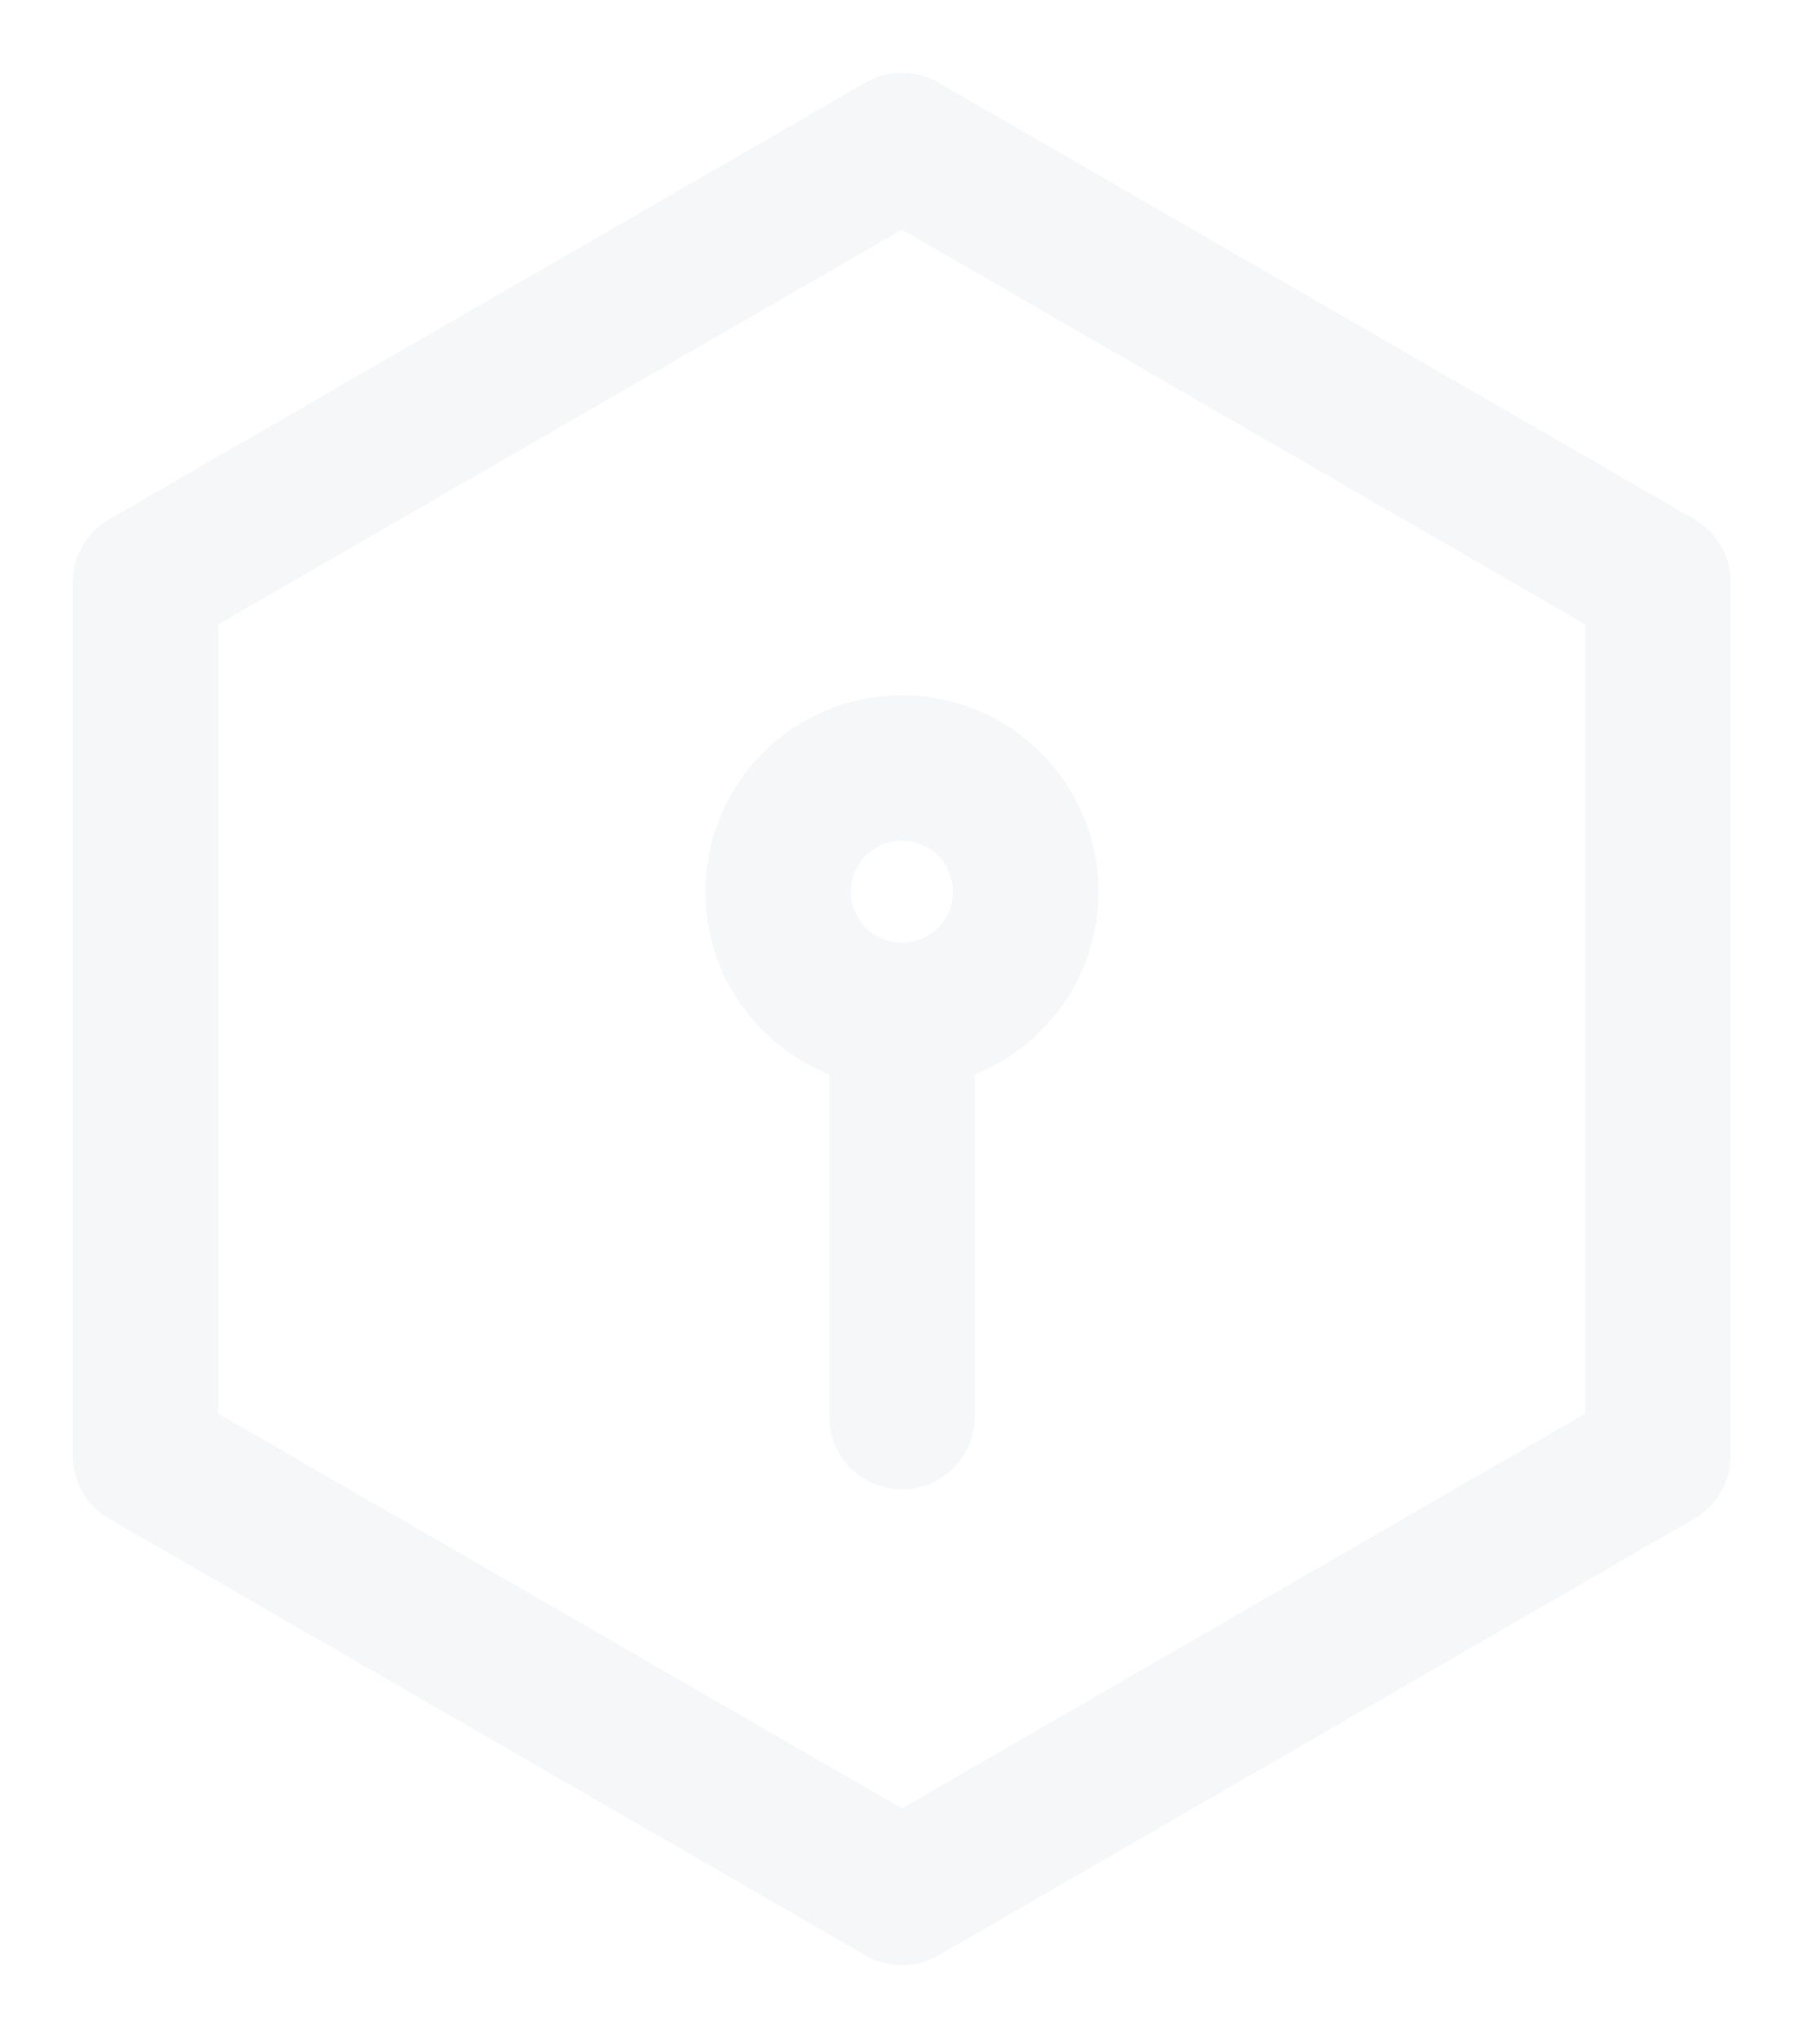
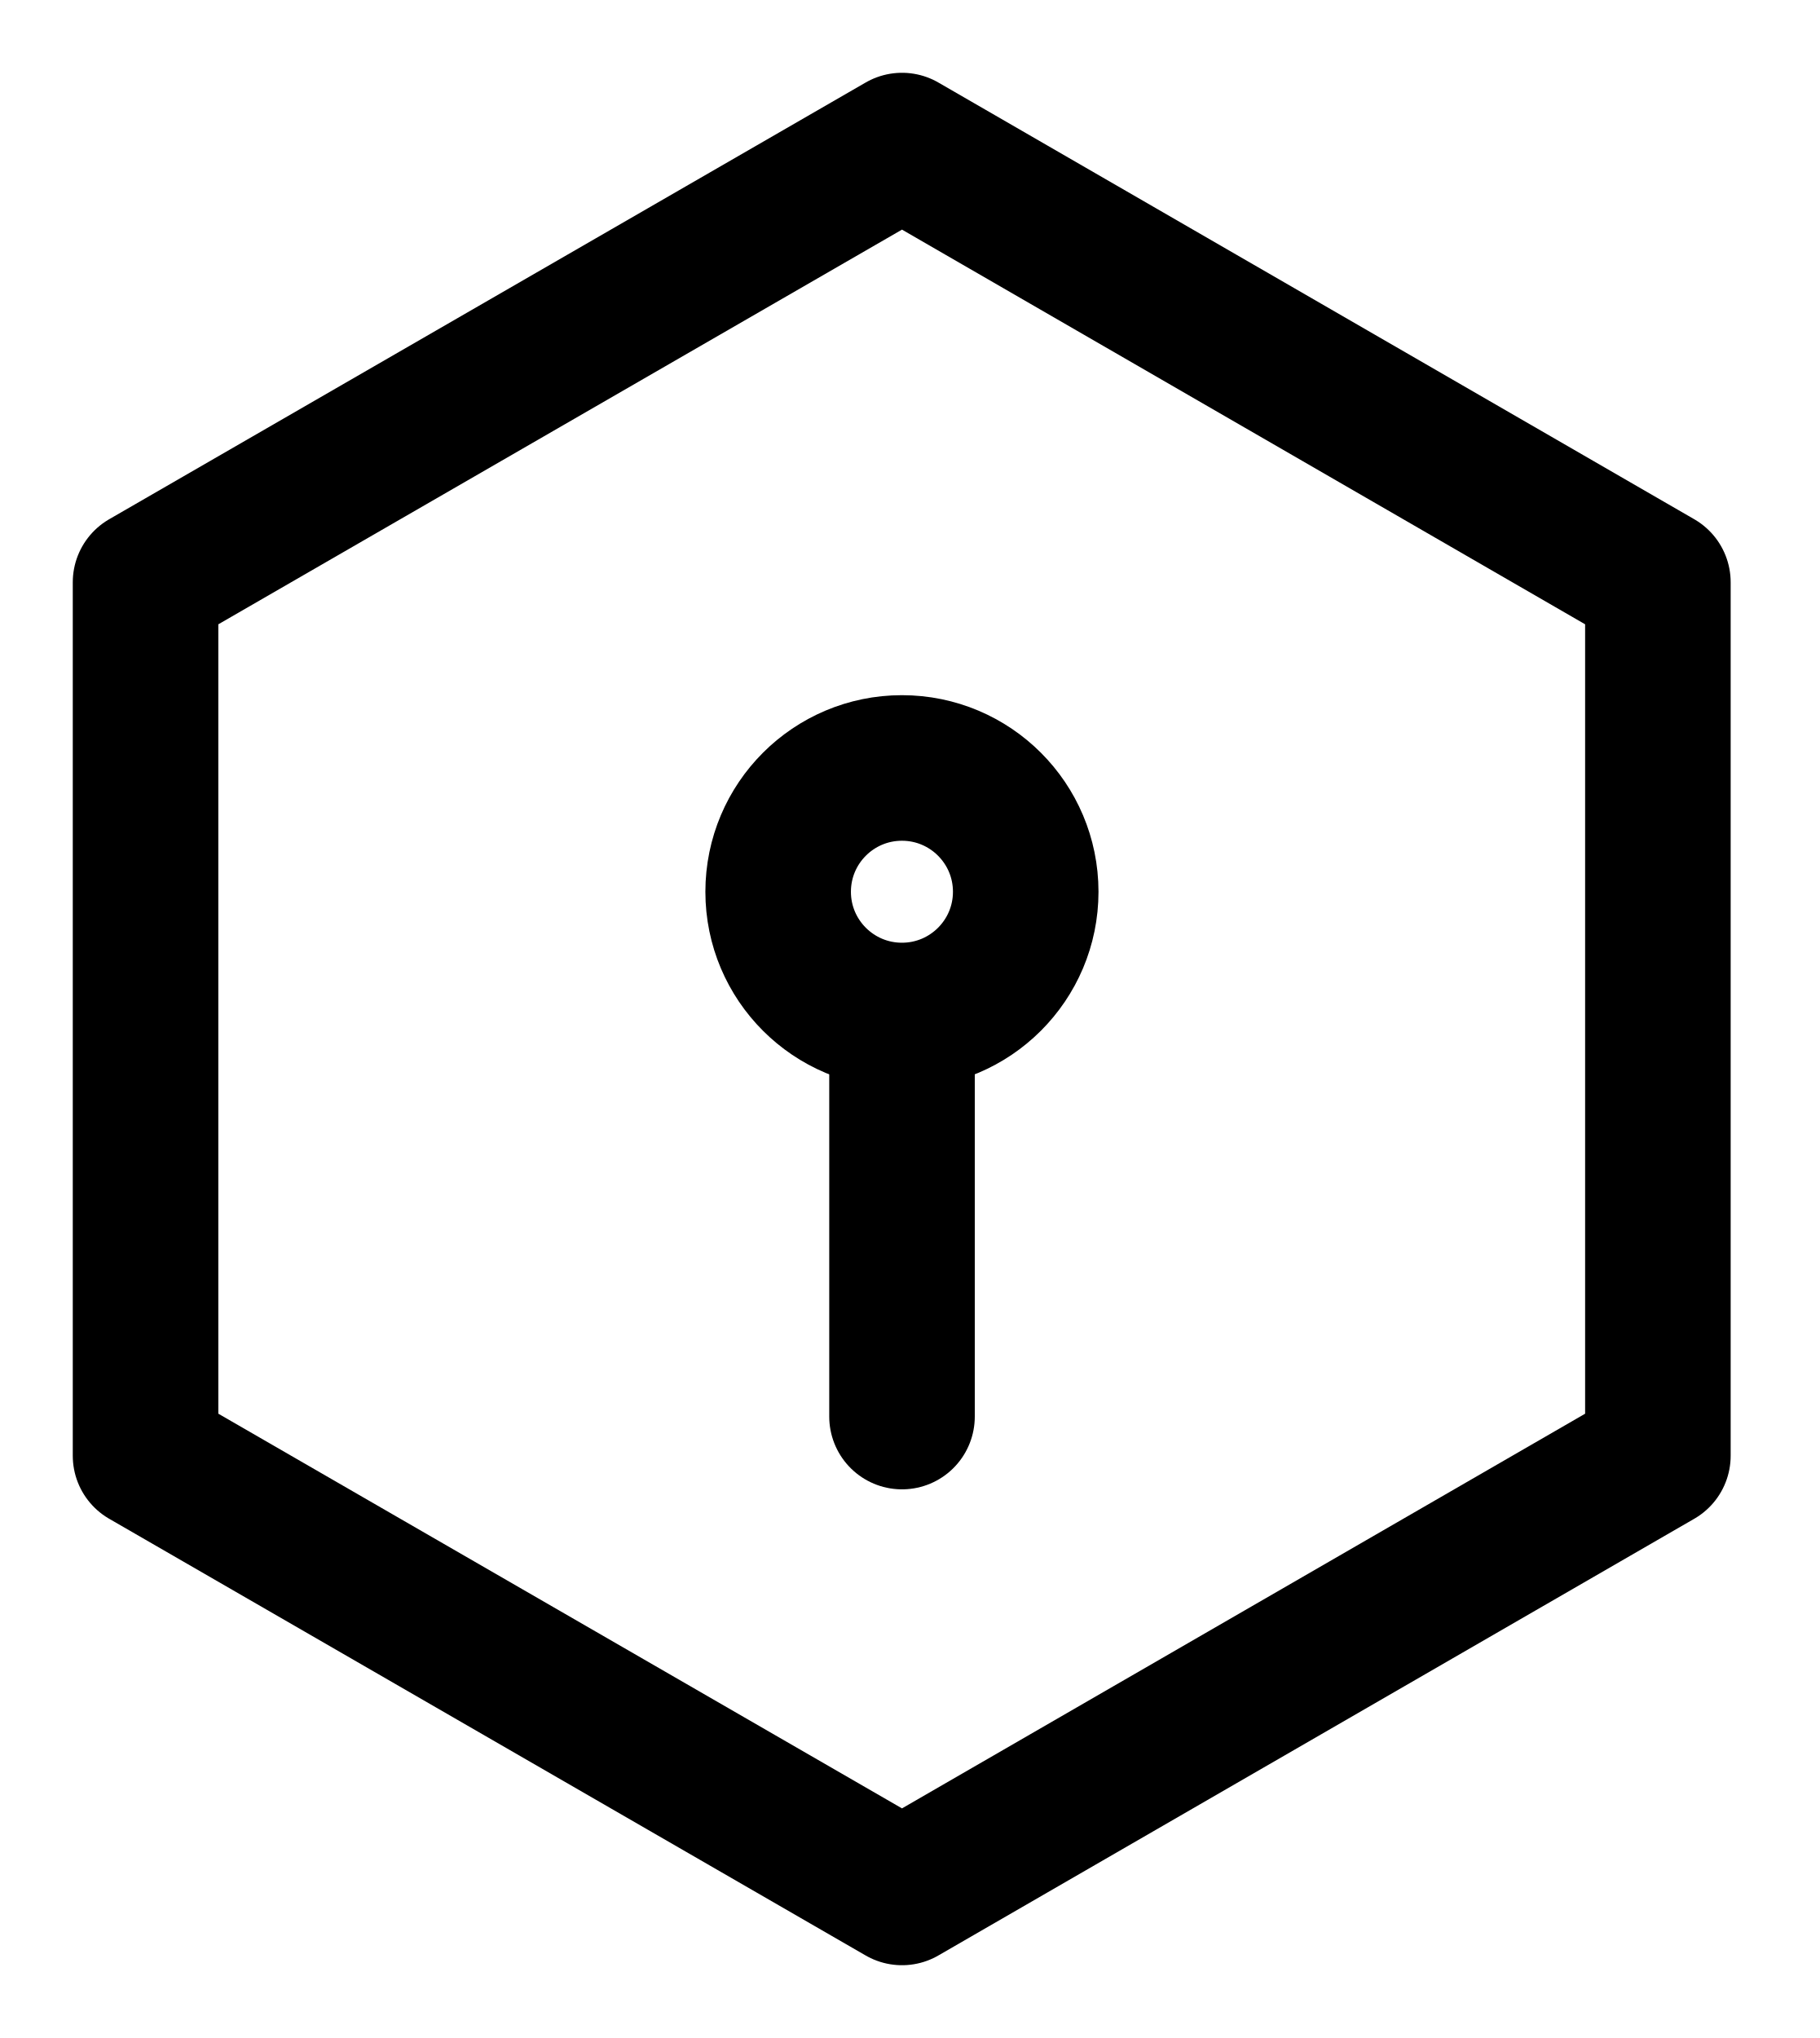
- <svg xmlns="http://www.w3.org/2000/svg" width="25" height="28" viewBox="0 0 25 28" fill="none">
-   <path d="M12.394 13.952C13.333 13.952 14.095 13.191 14.095 12.252C14.095 11.312 13.333 10.551 12.394 10.551C11.455 10.551 10.693 11.312 10.693 12.252C10.693 13.191 11.455 13.952 12.394 13.952Z" stroke="#F6F7F9" stroke-width="2" stroke-miterlimit="10" stroke-linecap="round" stroke-linejoin="round" />
-   <path d="M12.395 14.517V19.462" stroke="#F6F7F9" stroke-width="2" stroke-miterlimit="10" stroke-linecap="round" stroke-linejoin="round" />
-   <path d="M2 8V20L12.395 26L22.782 20V8L12.395 2L2 8Z" stroke="#F6F7F9" stroke-width="2" stroke-miterlimit="10" stroke-linecap="round" stroke-linejoin="round" />
+ <svg xmlns="http://www.w3.org/2000/svg" viewBox="0 0 25 28" fill="none">
+   <path d="M12.394 13.952C13.333 13.952 14.095 13.191 14.095 12.252C14.095 11.312 13.333 10.551 12.394 10.551C11.455 10.551 10.693 11.312 10.693 12.252C10.693 13.191 11.455 13.952 12.394 13.952Z" stroke="currentColor" stroke-width="2" stroke-miterlimit="10" stroke-linecap="round" stroke-linejoin="round" />
+   <path d="M12.395 14.517V19.462" stroke="currentColor" stroke-width="2" stroke-miterlimit="10" stroke-linecap="round" stroke-linejoin="round" />
+   <path d="M2 8V20L12.395 26L22.782 20V8L12.395 2L2 8Z" stroke="currentColor" stroke-width="2" stroke-miterlimit="10" stroke-linecap="round" stroke-linejoin="round" />
</svg>
